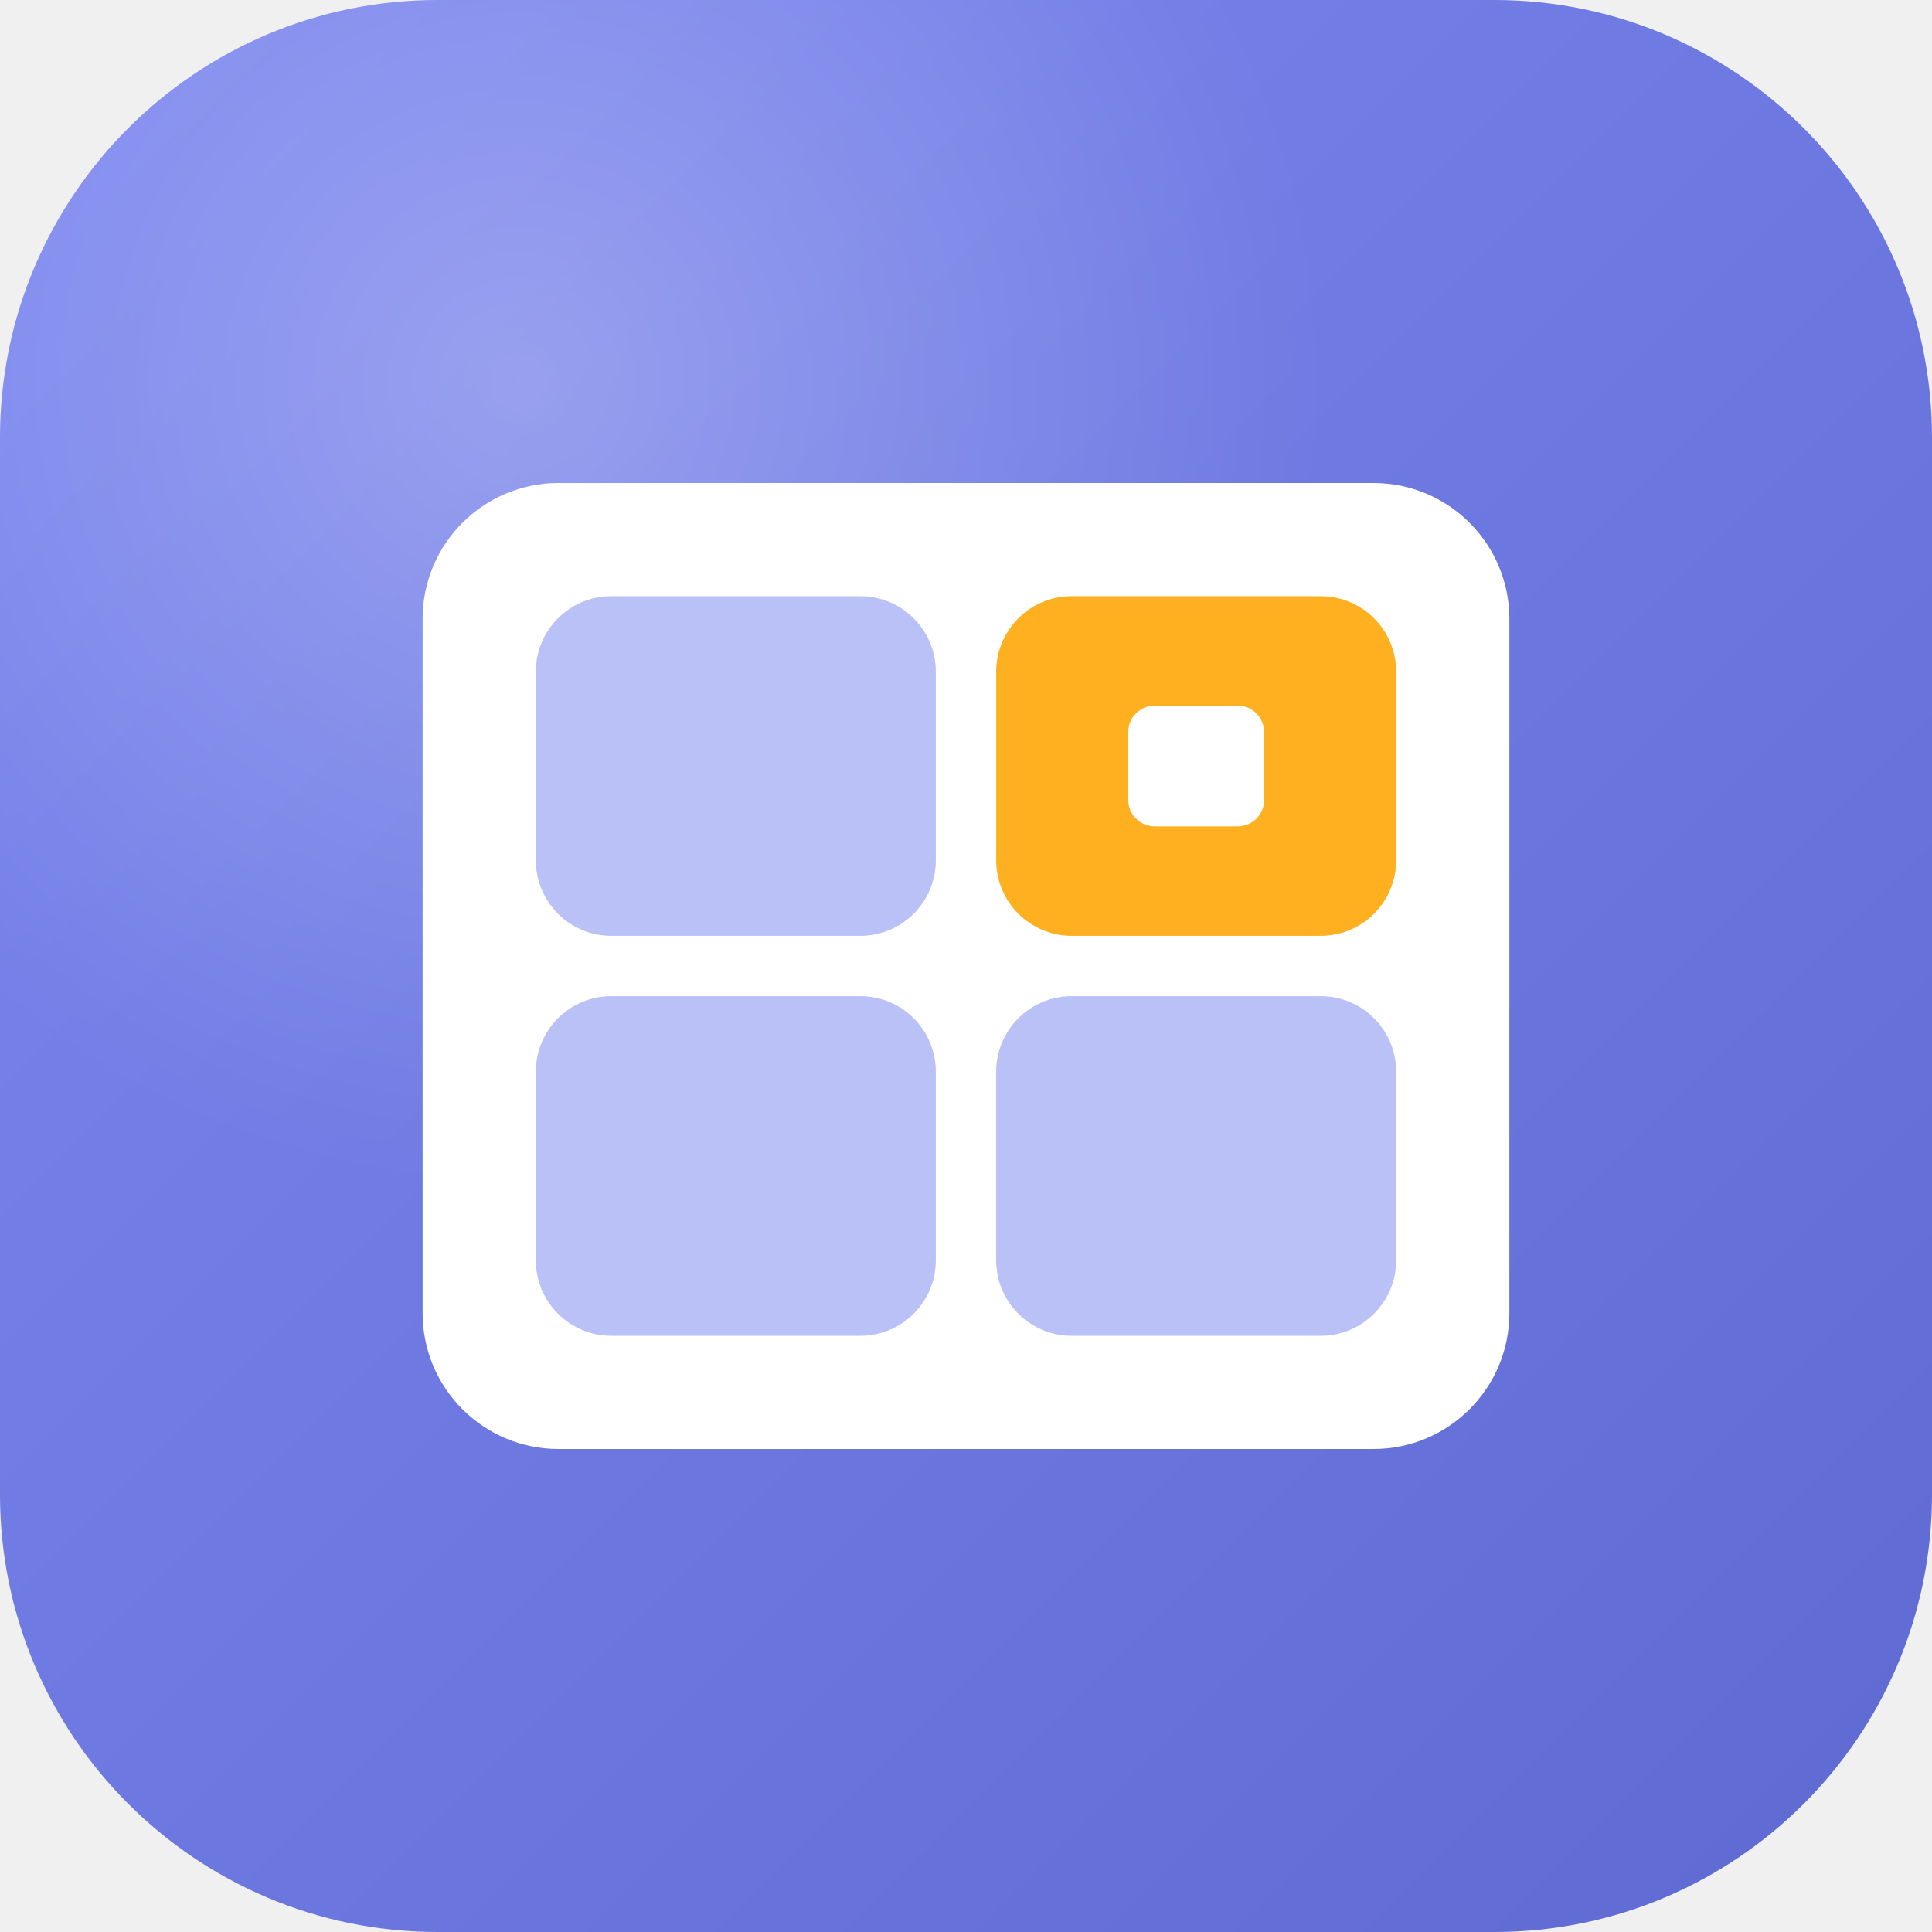
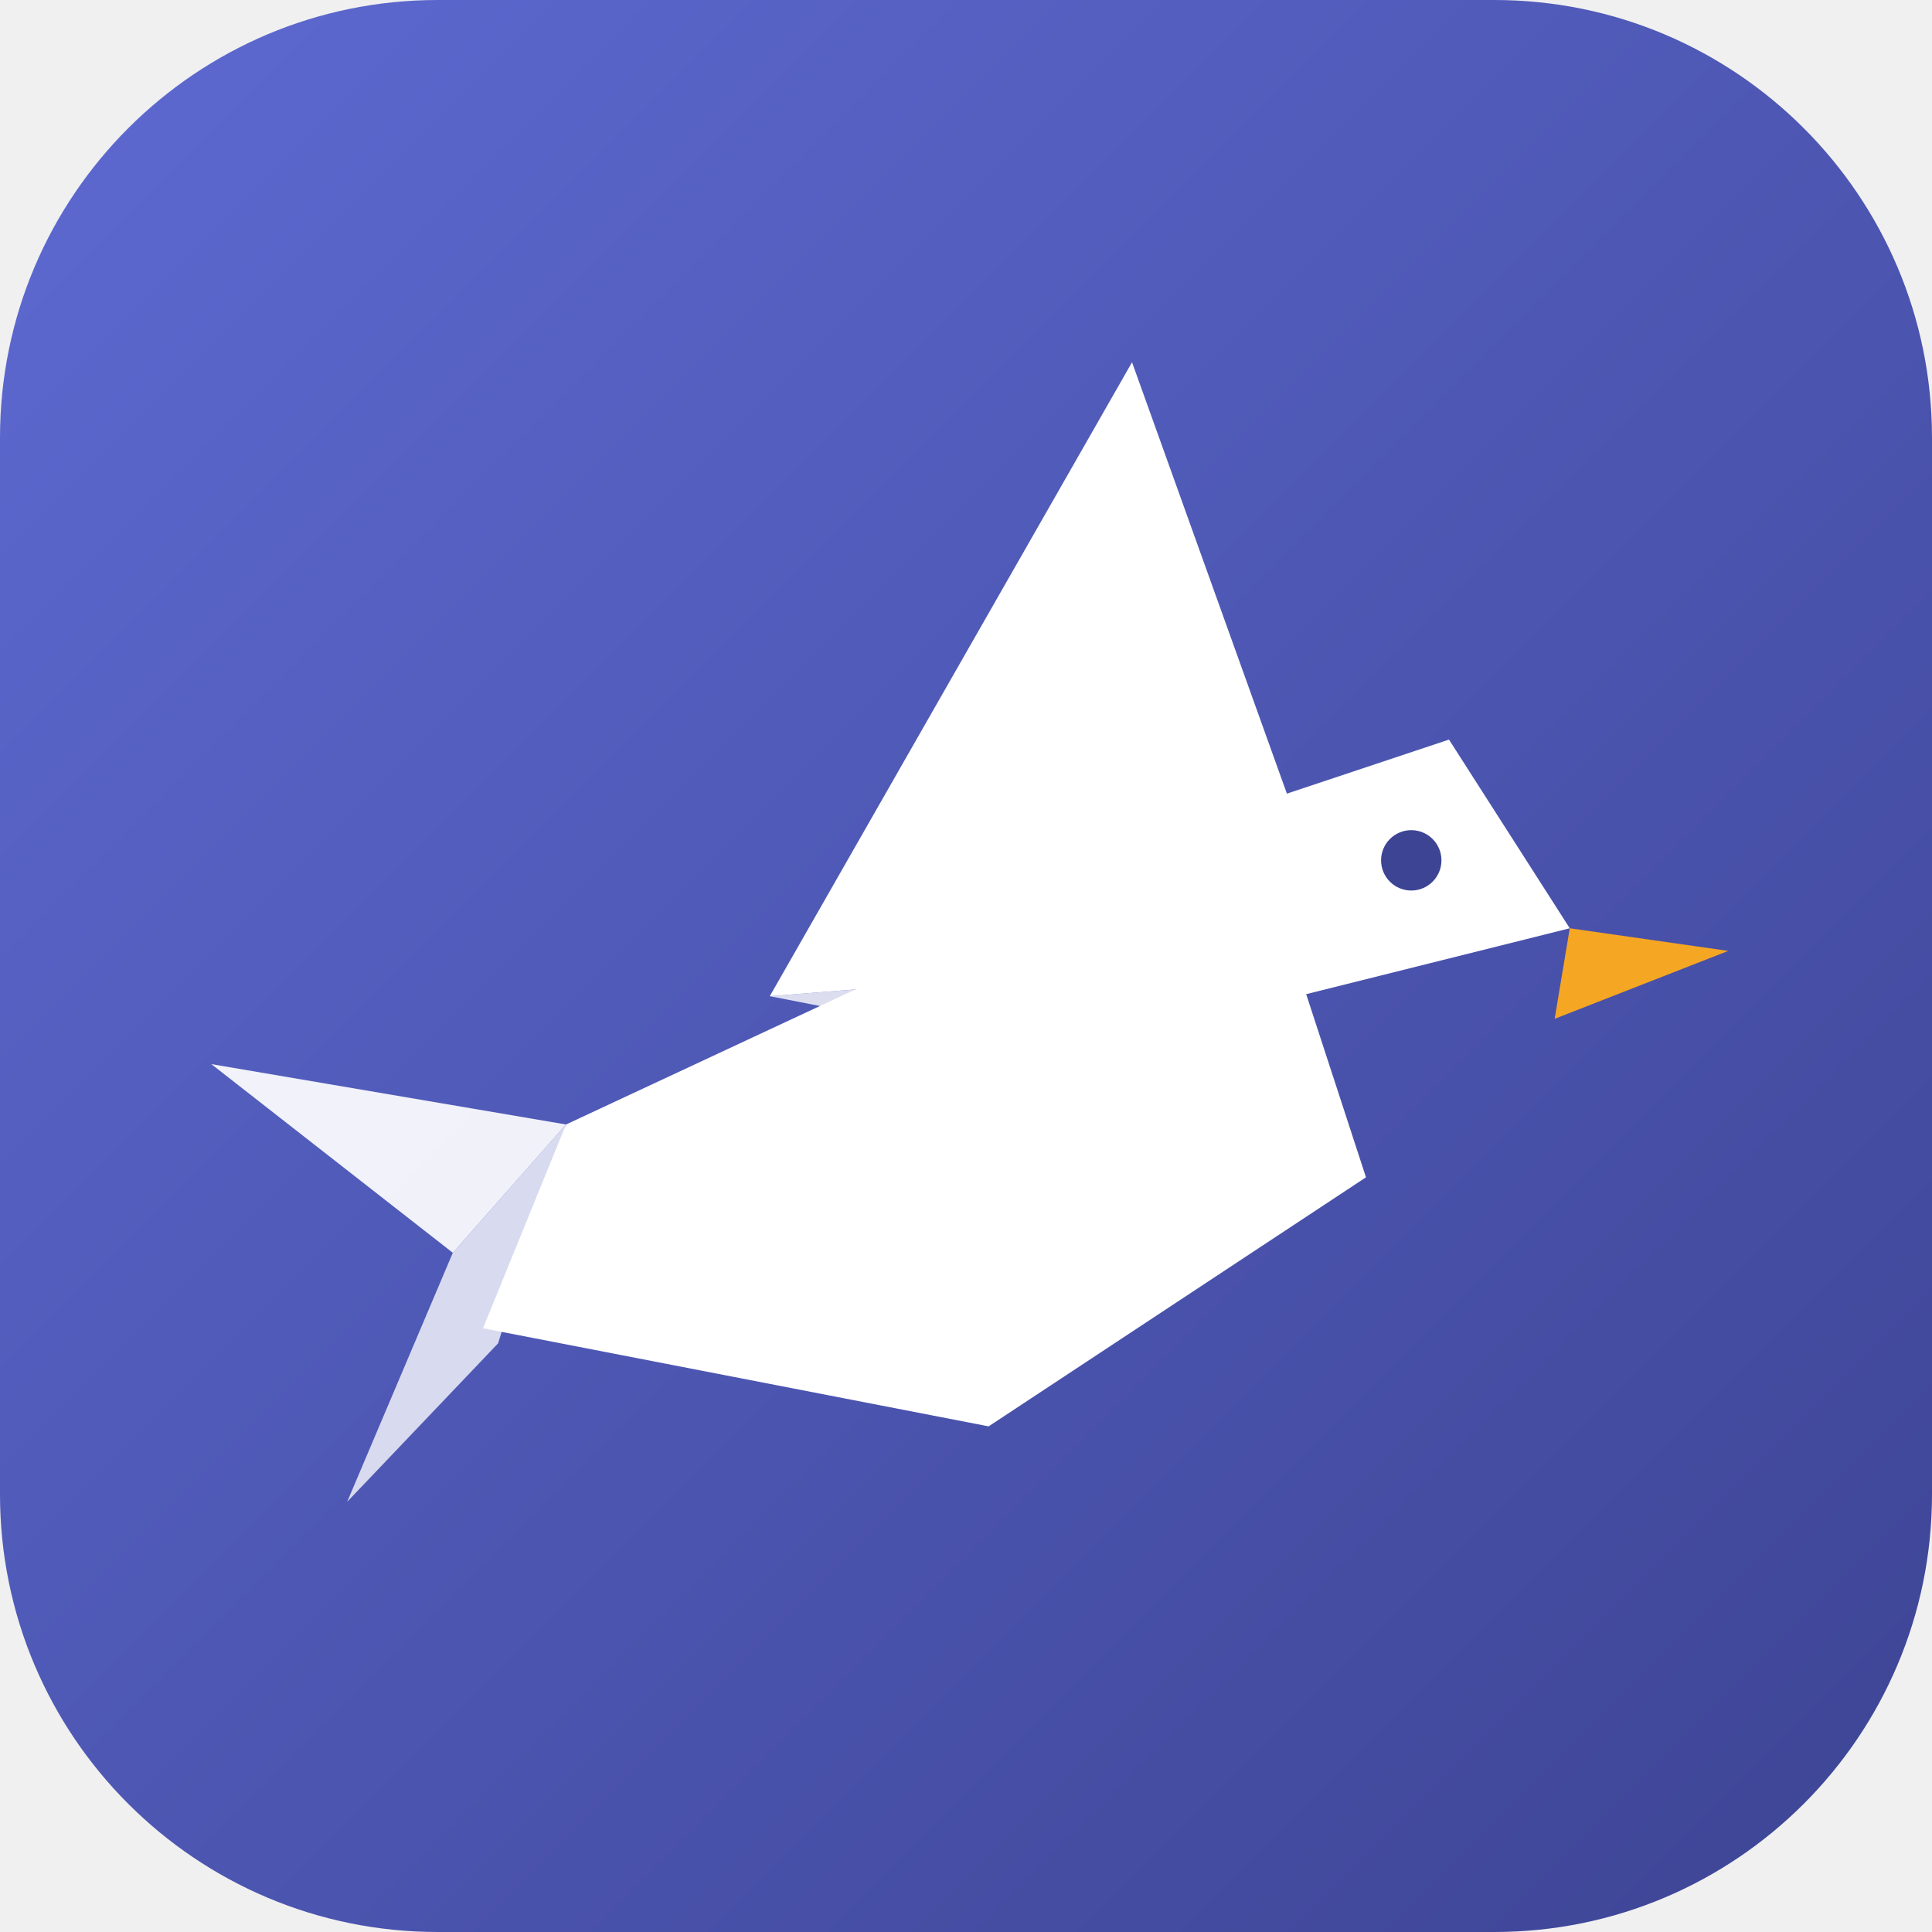
<svg xmlns="http://www.w3.org/2000/svg" viewBox="0 0 512 512">
  <defs>
    <linearGradient id="bg" x1="0" y1="0" x2="1" y2="1">
-       <stop offset="0" stop-color="#7c87f0" />
-       <stop offset="1" stop-color="#5e6ad2" />
+       <stop offset="0" stop-color="#5e6ad2" />
+       <stop offset="1" stop-color="#3d4494" />
    </linearGradient>
-     <radialGradient id="shine" cx="0.27" cy="0.2" r="0.75">
-       <stop offset="0" stop-color="#ffffff" stop-opacity="0.25" />
-       <stop offset="0.55" stop-color="#ffffff" stop-opacity="0" />
-     </radialGradient>
  </defs>
  <rect width="512" height="512" rx="116" fill="url(#bg)" />
-   <rect width="512" height="512" rx="116" fill="url(#shine)" />
-   <rect x="112" y="128" width="288" height="256" rx="36" fill="#ffffff" />
-   <rect x="142" y="158" width="106" height="90" rx="20" fill="#b9c1f7" />
-   <rect x="264" y="158" width="106" height="90" rx="20" fill="#ffb020" />
-   <rect x="142" y="264" width="106" height="90" rx="20" fill="#b9c1f7" />
-   <rect x="264" y="264" width="106" height="90" rx="20" fill="#b9c1f7" />
-   <rect x="299" y="187" width="36" height="32" rx="7" fill="#ffffff" />
+   <g fill="#ffffff">
+     <polygon points="150,298 56,282 120,332" opacity="0.92" />
+     <polygon points="120,332 92,398 132,356 150,298" opacity="0.78" />
+     <polygon points="150,298 330,214 362,312 262,378 128,352" />
+     <polygon points="330,214 384,196 416,246 344,264" />
+     <polygon points="416,246 458,252 412,270" fill="#f5a623" />
+     <polygon points="204,264 300,96 356,252" />
+     <polygon points="204,264 356,252 296,282" opacity="0.8" />
+   </g>
+   <circle cx="374" cy="228" r="8" fill="#3d4494" />
</svg>
